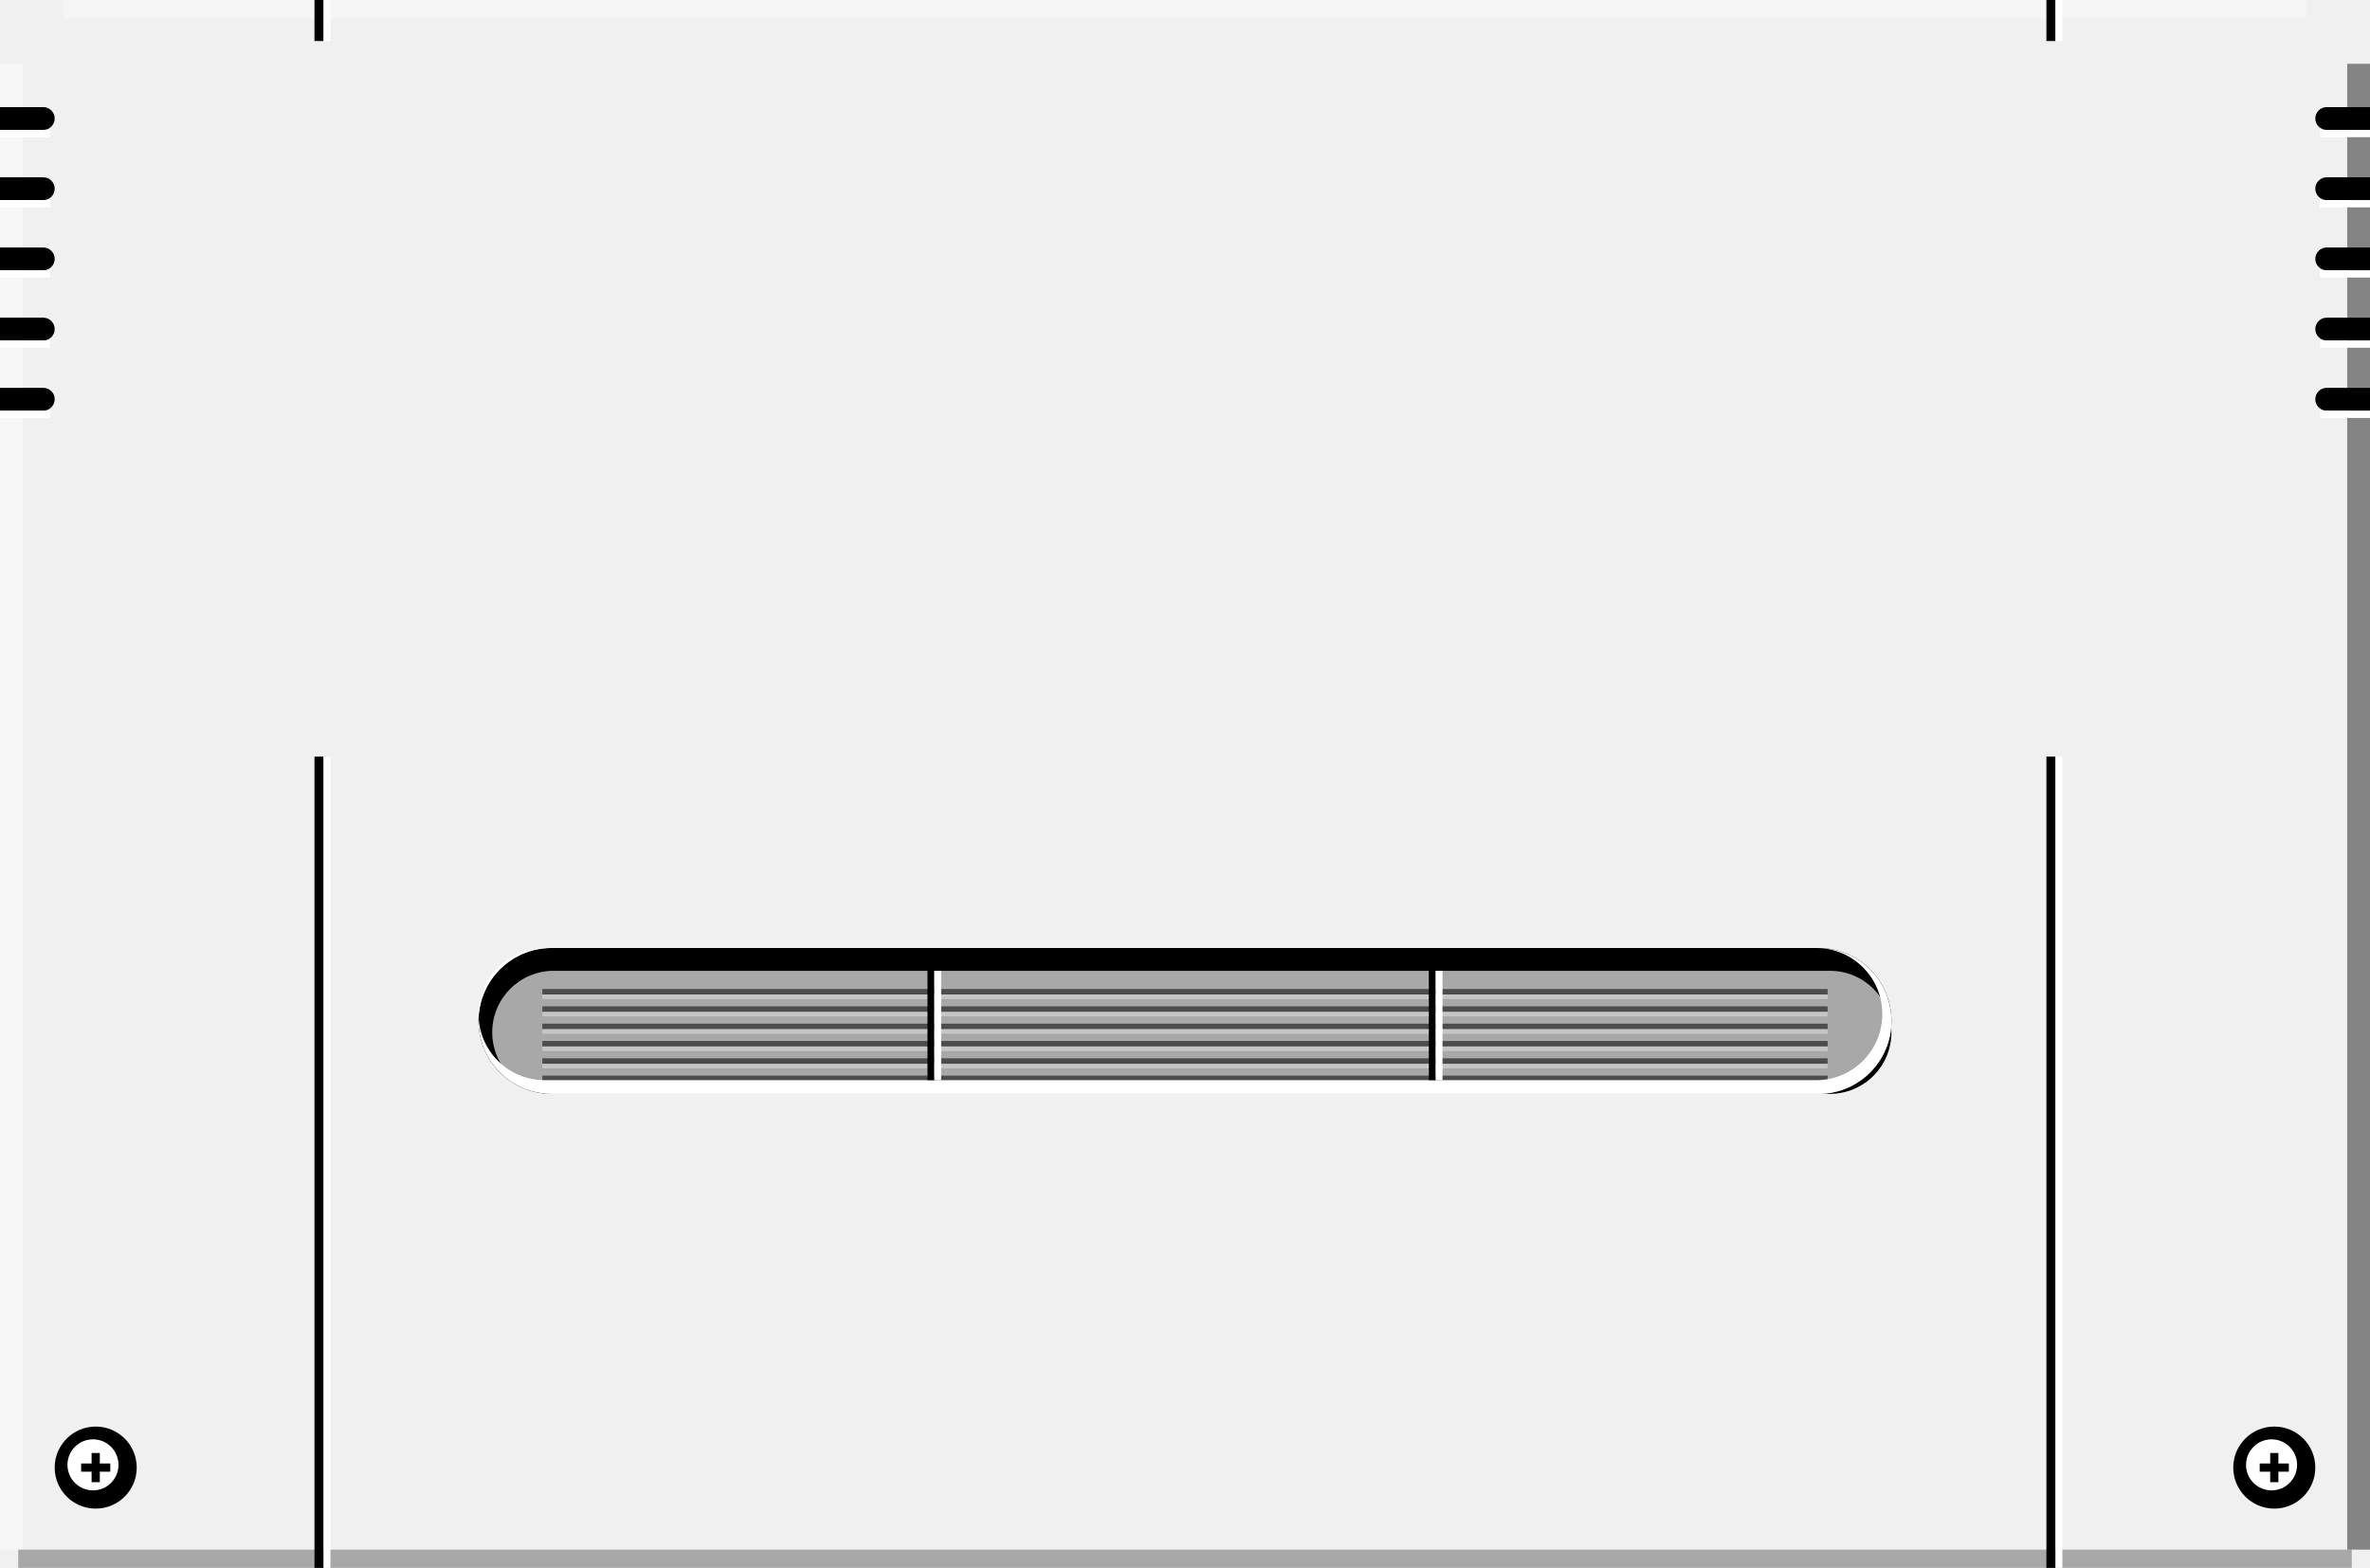
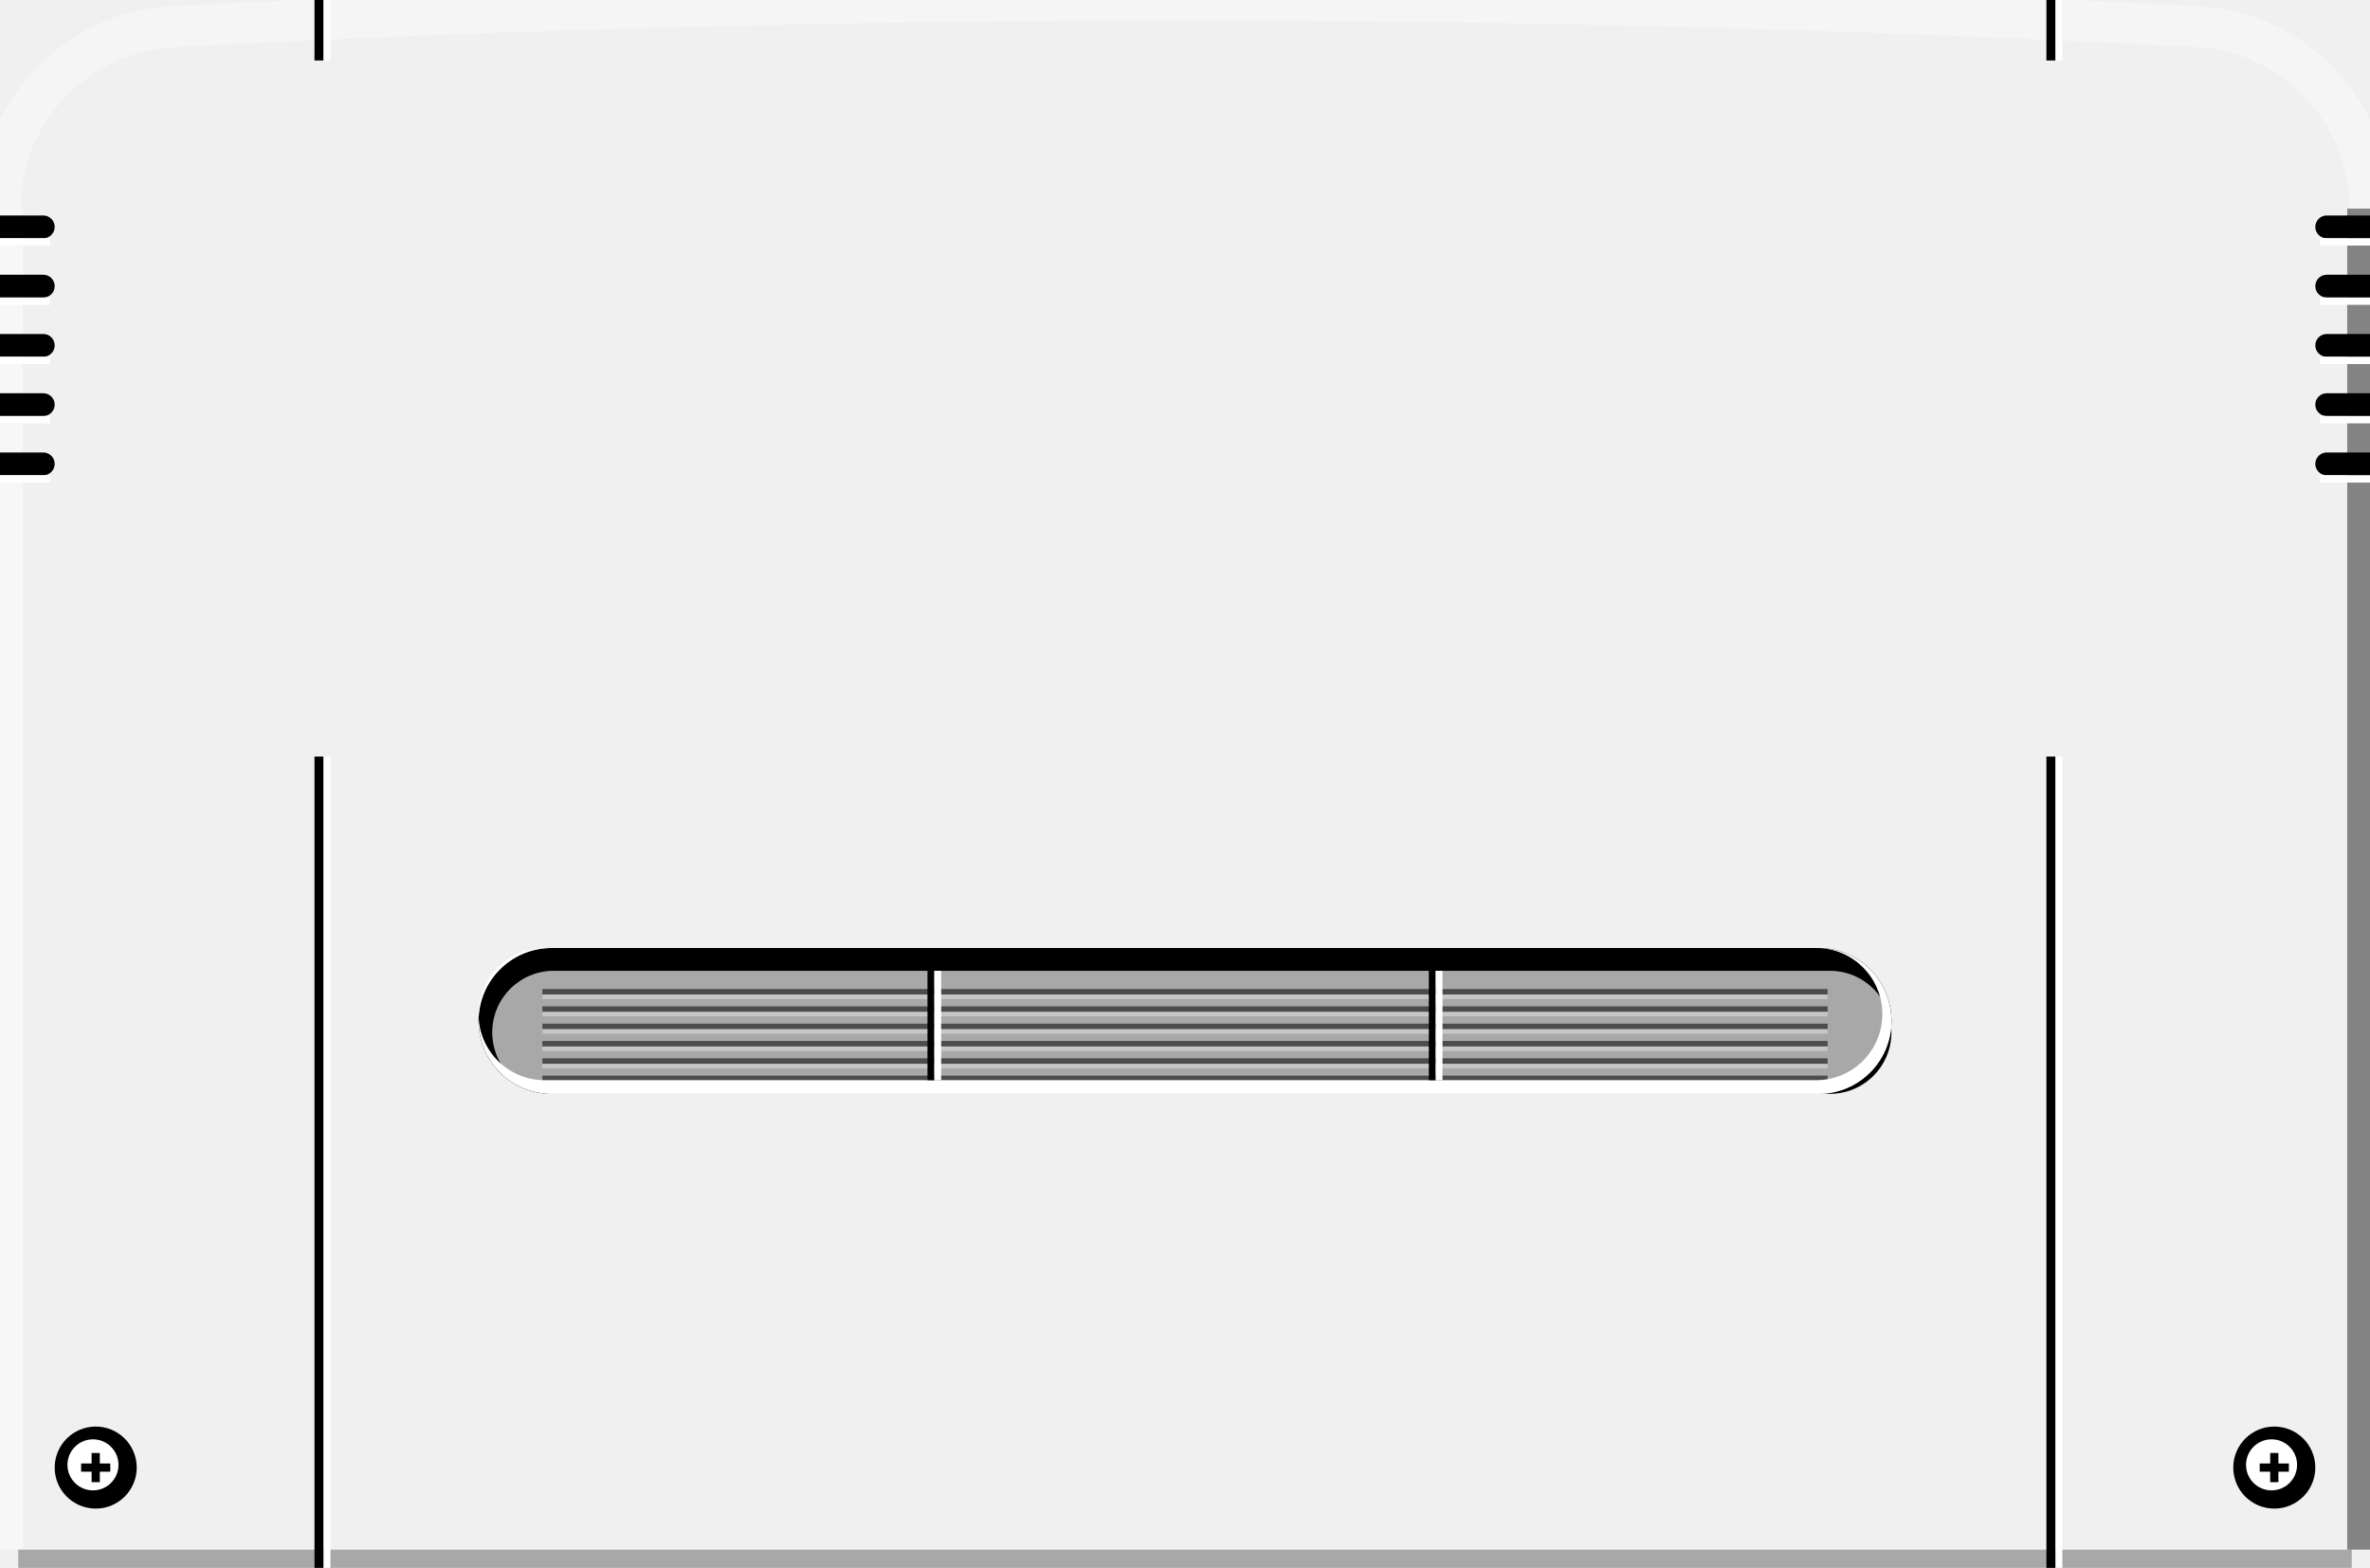
<svg xmlns="http://www.w3.org/2000/svg" viewBox="0 0 520 344">
-   <rect x="0" y="14" width="5" height="326" fill="#fff" fill-opacity="0.45" />
-   <rect x="14" y="0" width="492" height="4" fill="#fff" fill-opacity="0.35" />
-   <rect x="515" y="14" width="5" height="326" fill="#000" fill-opacity="0.45" />
+   <path d="M 0 45.78 A 40 40 0 0 1 37.9 5.84 A 4229 4229 0 0 1 482.1 5.84 A 40 40 0 0 1 520 45.78" fill="none" stroke="#fff" stroke-opacity="0.35" stroke-width="9" />
+   <rect x="0" y="45.78" width="5" height="294.22" fill="#fff" fill-opacity="0.45" />
+   <rect x="515" y="45.78" width="5" height="294.22" fill="#000" fill-opacity="0.45" />
  <rect x="4" y="340" width="512" height="4" fill="#000" fill-opacity="0.3" />
-   <rect x="-3" y="23.5" width="15" height="5" rx="2.5" fill="#000" />
-   <rect x="0" y="28.5" width="11" height="1.6" fill="#fff" />
-   <rect x="508" y="23.5" width="15" height="5" rx="2.5" fill="#000" />
-   <rect x="509" y="28.5" width="11" height="1.6" fill="#fff" />
-   <rect x="-3" y="38.9" width="15" height="5" rx="2.5" fill="#000" />
-   <rect x="0" y="43.9" width="11" height="1.6" fill="#fff" />
-   <rect x="508" y="38.9" width="15" height="5" rx="2.5" fill="#000" />
-   <rect x="509" y="43.9" width="11" height="1.6" fill="#fff" />
-   <rect x="-3" y="54.3" width="15" height="5" rx="2.5" fill="#000" />
-   <rect x="0" y="59.3" width="11" height="1.6" fill="#fff" />
-   <rect x="508" y="54.3" width="15" height="5" rx="2.5" fill="#000" />
-   <rect x="509" y="59.3" width="11" height="1.6" fill="#fff" />
-   <rect x="-3" y="69.7" width="15" height="5" rx="2.5" fill="#000" />
-   <rect x="0" y="74.7" width="11" height="1.6" fill="#fff" />
-   <rect x="508" y="69.7" width="15" height="5" rx="2.5" fill="#000" />
-   <rect x="509" y="74.7" width="11" height="1.6" fill="#fff" />
-   <rect x="-3" y="85.1" width="15" height="5" rx="2.5" fill="#000" />
-   <rect x="0" y="90.1" width="11" height="1.6" fill="#fff" />
-   <rect x="508" y="85.1" width="15" height="5" rx="2.5" fill="#000" />
-   <rect x="509" y="90.1" width="11" height="1.6" fill="#fff" />
+   <rect x="-3" y="47.28" width="15" height="5" rx="2.5" fill="#000" />
+   <rect x="0" y="52.28" width="11" height="1.6" fill="#fff" />
+   <rect x="508" y="47.28" width="15" height="5" rx="2.5" fill="#000" />
+   <rect x="509" y="52.28" width="11" height="1.6" fill="#fff" />
+   <rect x="-3" y="60.28" width="15" height="5" rx="2.5" fill="#000" />
+   <rect x="0" y="65.28" width="11" height="1.6" fill="#fff" />
+   <rect x="508" y="60.28" width="15" height="5" rx="2.5" fill="#000" />
+   <rect x="509" y="65.28" width="11" height="1.6" fill="#fff" />
+   <rect x="-3" y="73.28" width="15" height="5" rx="2.5" fill="#000" />
+   <rect x="0" y="78.28" width="11" height="1.6" fill="#fff" />
+   <rect x="508" y="73.28" width="15" height="5" rx="2.5" fill="#000" />
+   <rect x="509" y="78.28" width="11" height="1.6" fill="#fff" />
+   <rect x="-3" y="86.28" width="15" height="5" rx="2.5" fill="#000" />
+   <rect x="0" y="91.28" width="11" height="1.6" fill="#fff" />
+   <rect x="508" y="86.28" width="15" height="5" rx="2.5" fill="#000" />
+   <rect x="509" y="91.28" width="11" height="1.6" fill="#fff" />
+   <rect x="-3" y="99.28" width="15" height="5" rx="2.5" fill="#000" />
+   <rect x="0" y="104.28" width="11" height="1.6" fill="#fff" />
+   <rect x="508" y="99.28" width="15" height="5" rx="2.5" fill="#000" />
+   <rect x="509" y="104.28" width="11" height="1.6" fill="#fff" />
  <rect x="69" y="166" width="2" height="178" fill="#000" />
  <rect x="71" y="166" width="1.5" height="178" fill="#fff" />
-   <rect x="69" y="0" width="2" height="9" fill="#000" />
-   <rect x="71" y="0" width="1.5" height="9" fill="#fff" />
+   <rect x="69" y="0" width="2" height="13.27" fill="#000" />
+   <rect x="71" y="0" width="1.5" height="13.27" fill="#fff" />
  <rect x="449" y="166" width="2" height="178" fill="#000" />
  <rect x="451" y="166" width="1.5" height="178" fill="#fff" />
-   <rect x="449" y="0" width="2" height="9" fill="#000" />
-   <rect x="451" y="0" width="1.5" height="9" fill="#fff" />
+   <rect x="449" y="0" width="2" height="13.27" fill="#000" />
+   <rect x="451" y="0" width="1.5" height="13.27" fill="#fff" />
  <path d="M 121 208 L 399 208 A 16 16 0 0 1 399 240 L 121 240 A 16 16 0 0 1 121 208 Z" fill="#000" fill-opacity="0.3" />
  <rect x="119" y="217" width="282" height="1.2" fill="#000" fill-opacity="0.55" />
  <rect x="119" y="218.2" width="282" height="1" fill="#fff" fill-opacity="0.35" />
  <rect x="119" y="220.8" width="282" height="1.2" fill="#000" fill-opacity="0.55" />
  <rect x="119" y="222" width="282" height="1" fill="#fff" fill-opacity="0.35" />
  <rect x="119" y="224.6" width="282" height="1.2" fill="#000" fill-opacity="0.55" />
  <rect x="119" y="225.8" width="282" height="1" fill="#fff" fill-opacity="0.35" />
  <rect x="119" y="228.4" width="282" height="1.2" fill="#000" fill-opacity="0.55" />
  <rect x="119" y="229.6" width="282" height="1" fill="#fff" fill-opacity="0.35" />
  <rect x="119" y="232.2" width="282" height="1.2" fill="#000" fill-opacity="0.55" />
  <rect x="119" y="233.4" width="282" height="1" fill="#fff" fill-opacity="0.35" />
  <rect x="119" y="236" width="282" height="1.2" fill="#000" fill-opacity="0.55" />
  <rect x="119" y="237.2" width="282" height="1" fill="#fff" fill-opacity="0.35" />
  <path fill-rule="evenodd" d="M 121 208 L 399 208 A 16 16 0 0 1 399 240 L 121 240 A 16 16 0 0 1 121 208 Z M 121.5 213 L 401.5 213 A 13.5 13.5 0 0 1 401.5 240 L 121.5 240 A 13.5 13.5 0 0 1 121.5 213 Z" fill="#000" />
  <path fill-rule="evenodd" d="M 121 208 L 399 208 A 16 16 0 0 1 399 240 L 121 240 A 16 16 0 0 1 121 208 Z M 119.5 208 L 398.5 208 A 14.5 14.5 0 0 1 398.5 237 L 119.5 237 A 14.5 14.5 0 0 1 119.5 208 Z" fill="#fff" />
  <rect x="203.5" y="213" width="1.5" height="24" fill="#000" />
  <rect x="205" y="213" width="1.5" height="24" fill="#fff" />
  <rect x="313.5" y="213" width="1.5" height="24" fill="#000" />
  <rect x="315" y="213" width="1.5" height="24" fill="#fff" />
  <circle cx="21" cy="322" r="9" fill="#000" />
  <circle cx="20.4" cy="321.4" r="5.6" fill="#fff" />
  <rect x="17.8" y="321.1" width="6.4" height="1.8" fill="#000" />
  <rect x="20.1" y="318.8" width="1.8" height="6.4" fill="#000" />
  <circle cx="499" cy="322" r="9" fill="#000" />
  <circle cx="498.4" cy="321.4" r="5.6" fill="#fff" />
  <rect x="495.8" y="321.1" width="6.4" height="1.8" fill="#000" />
  <rect x="498.1" y="318.8" width="1.8" height="6.4" fill="#000" />
</svg>
